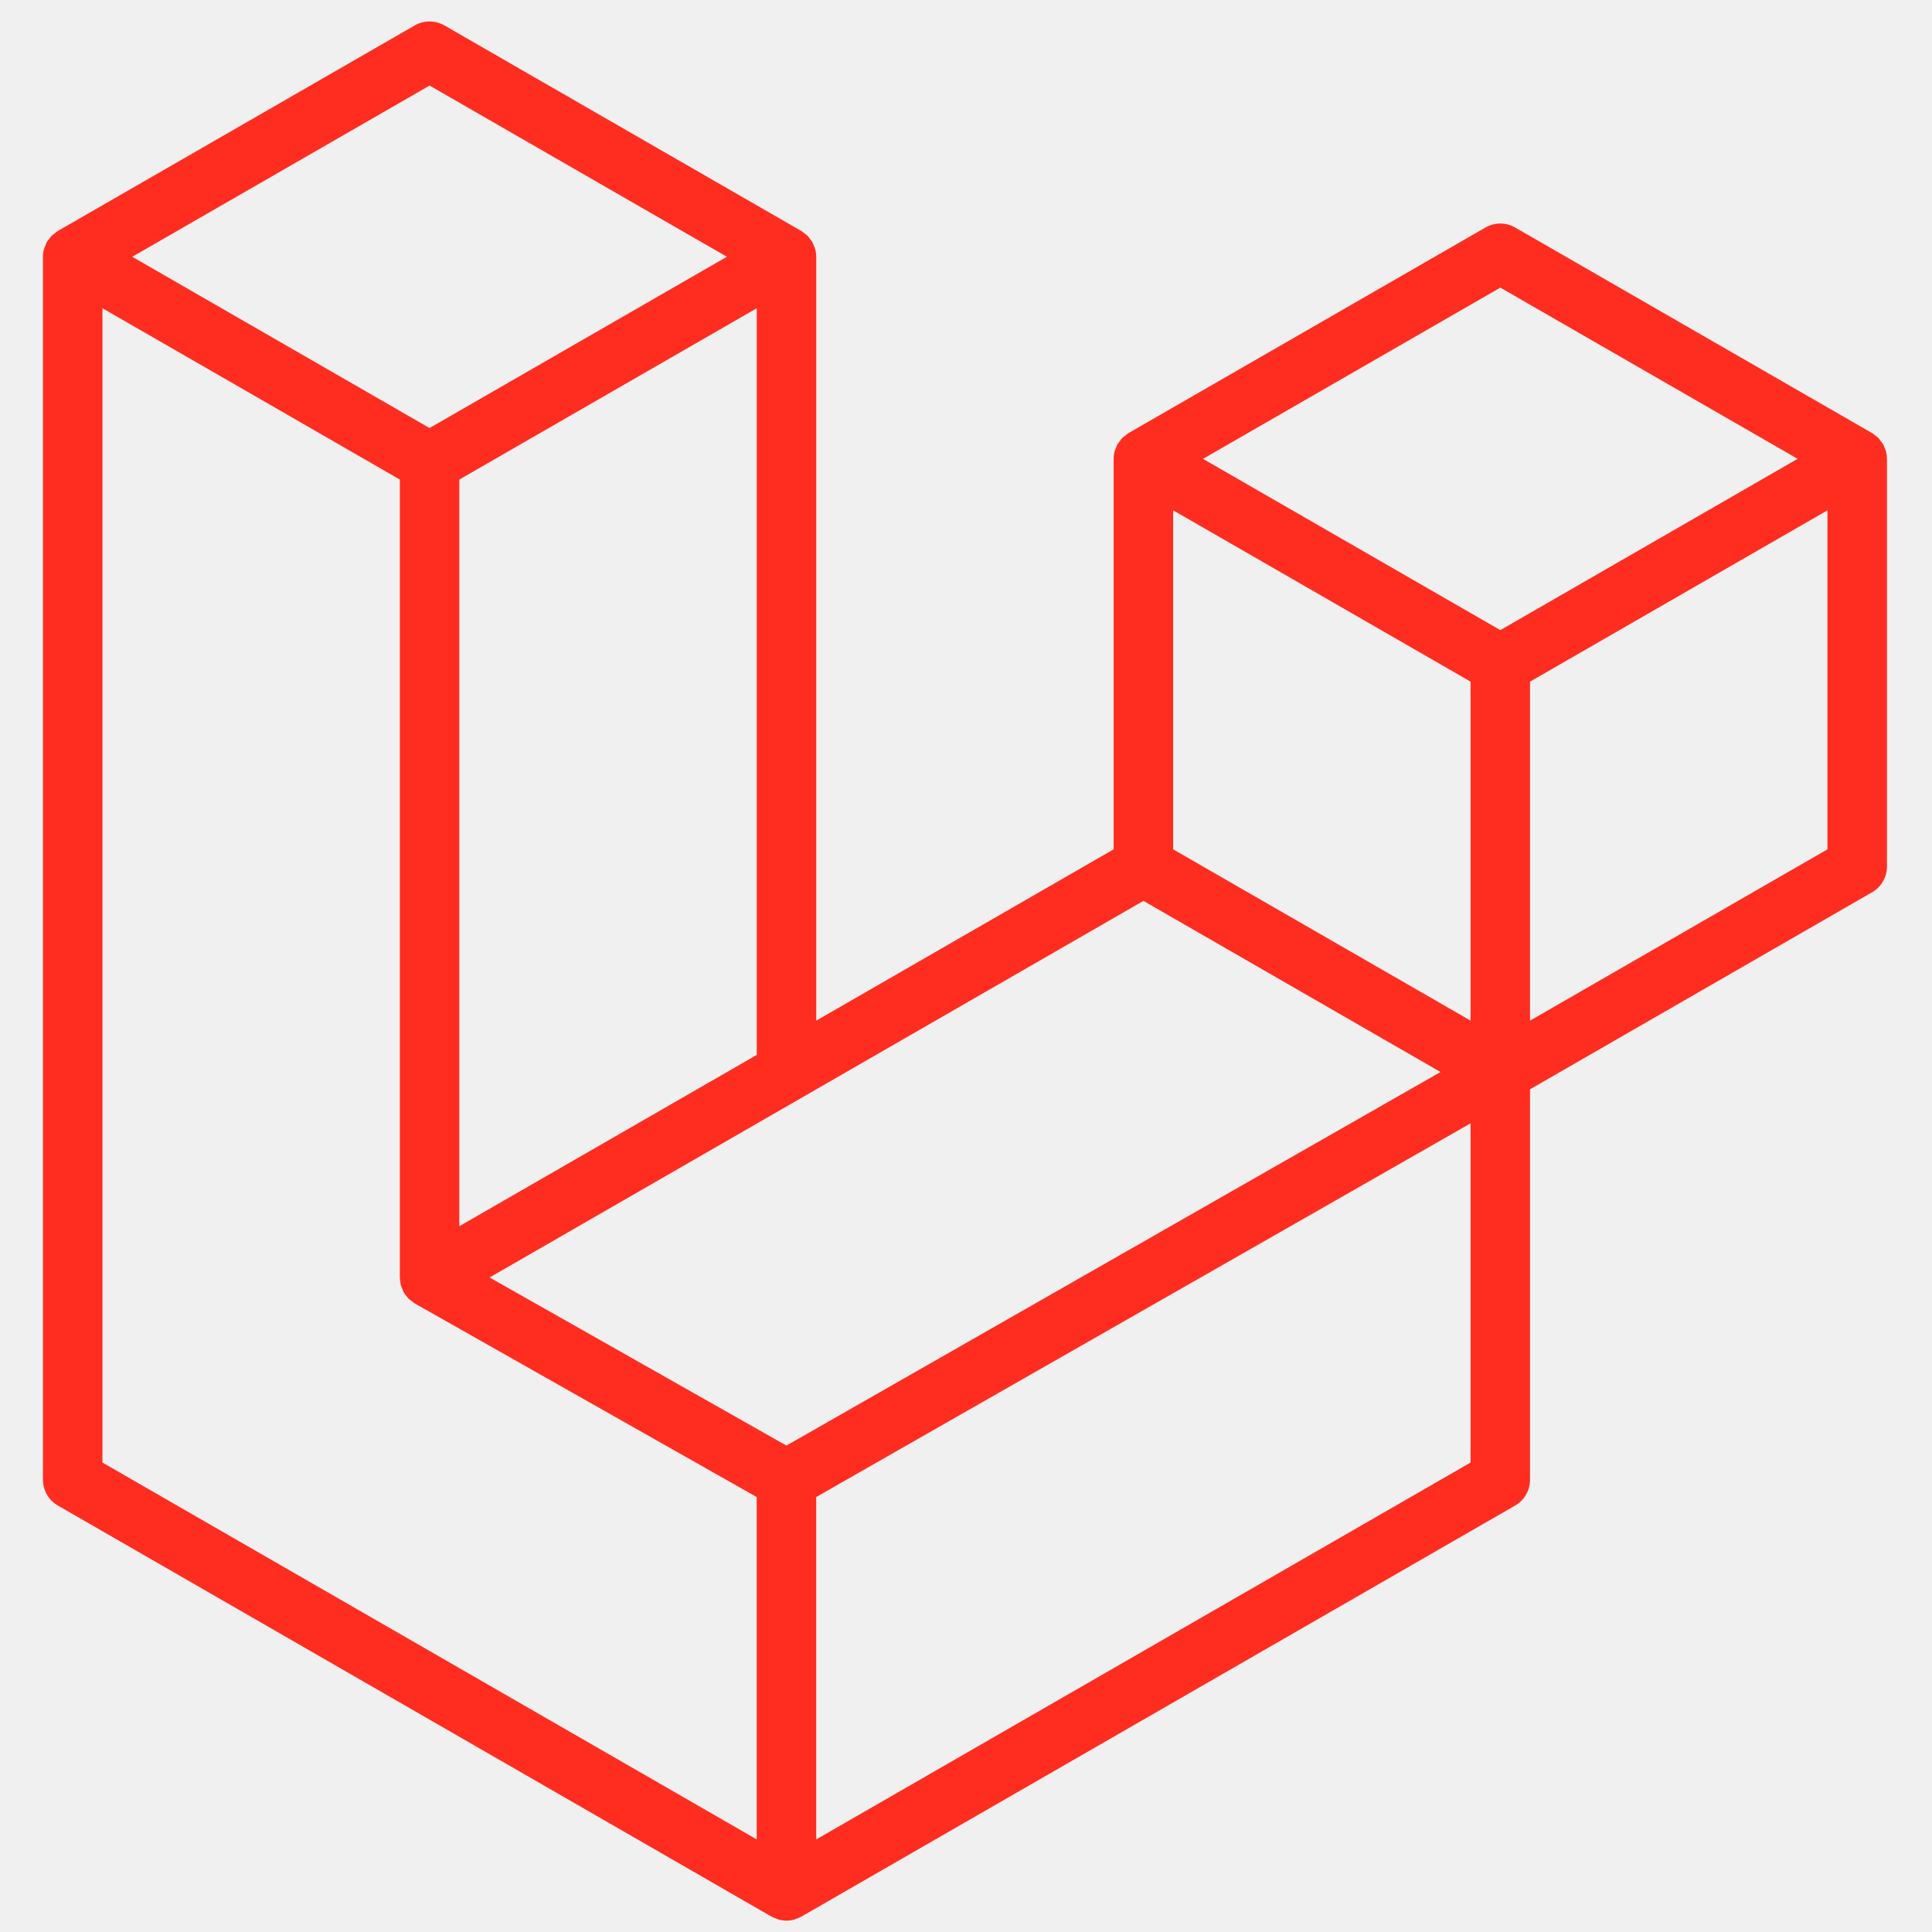
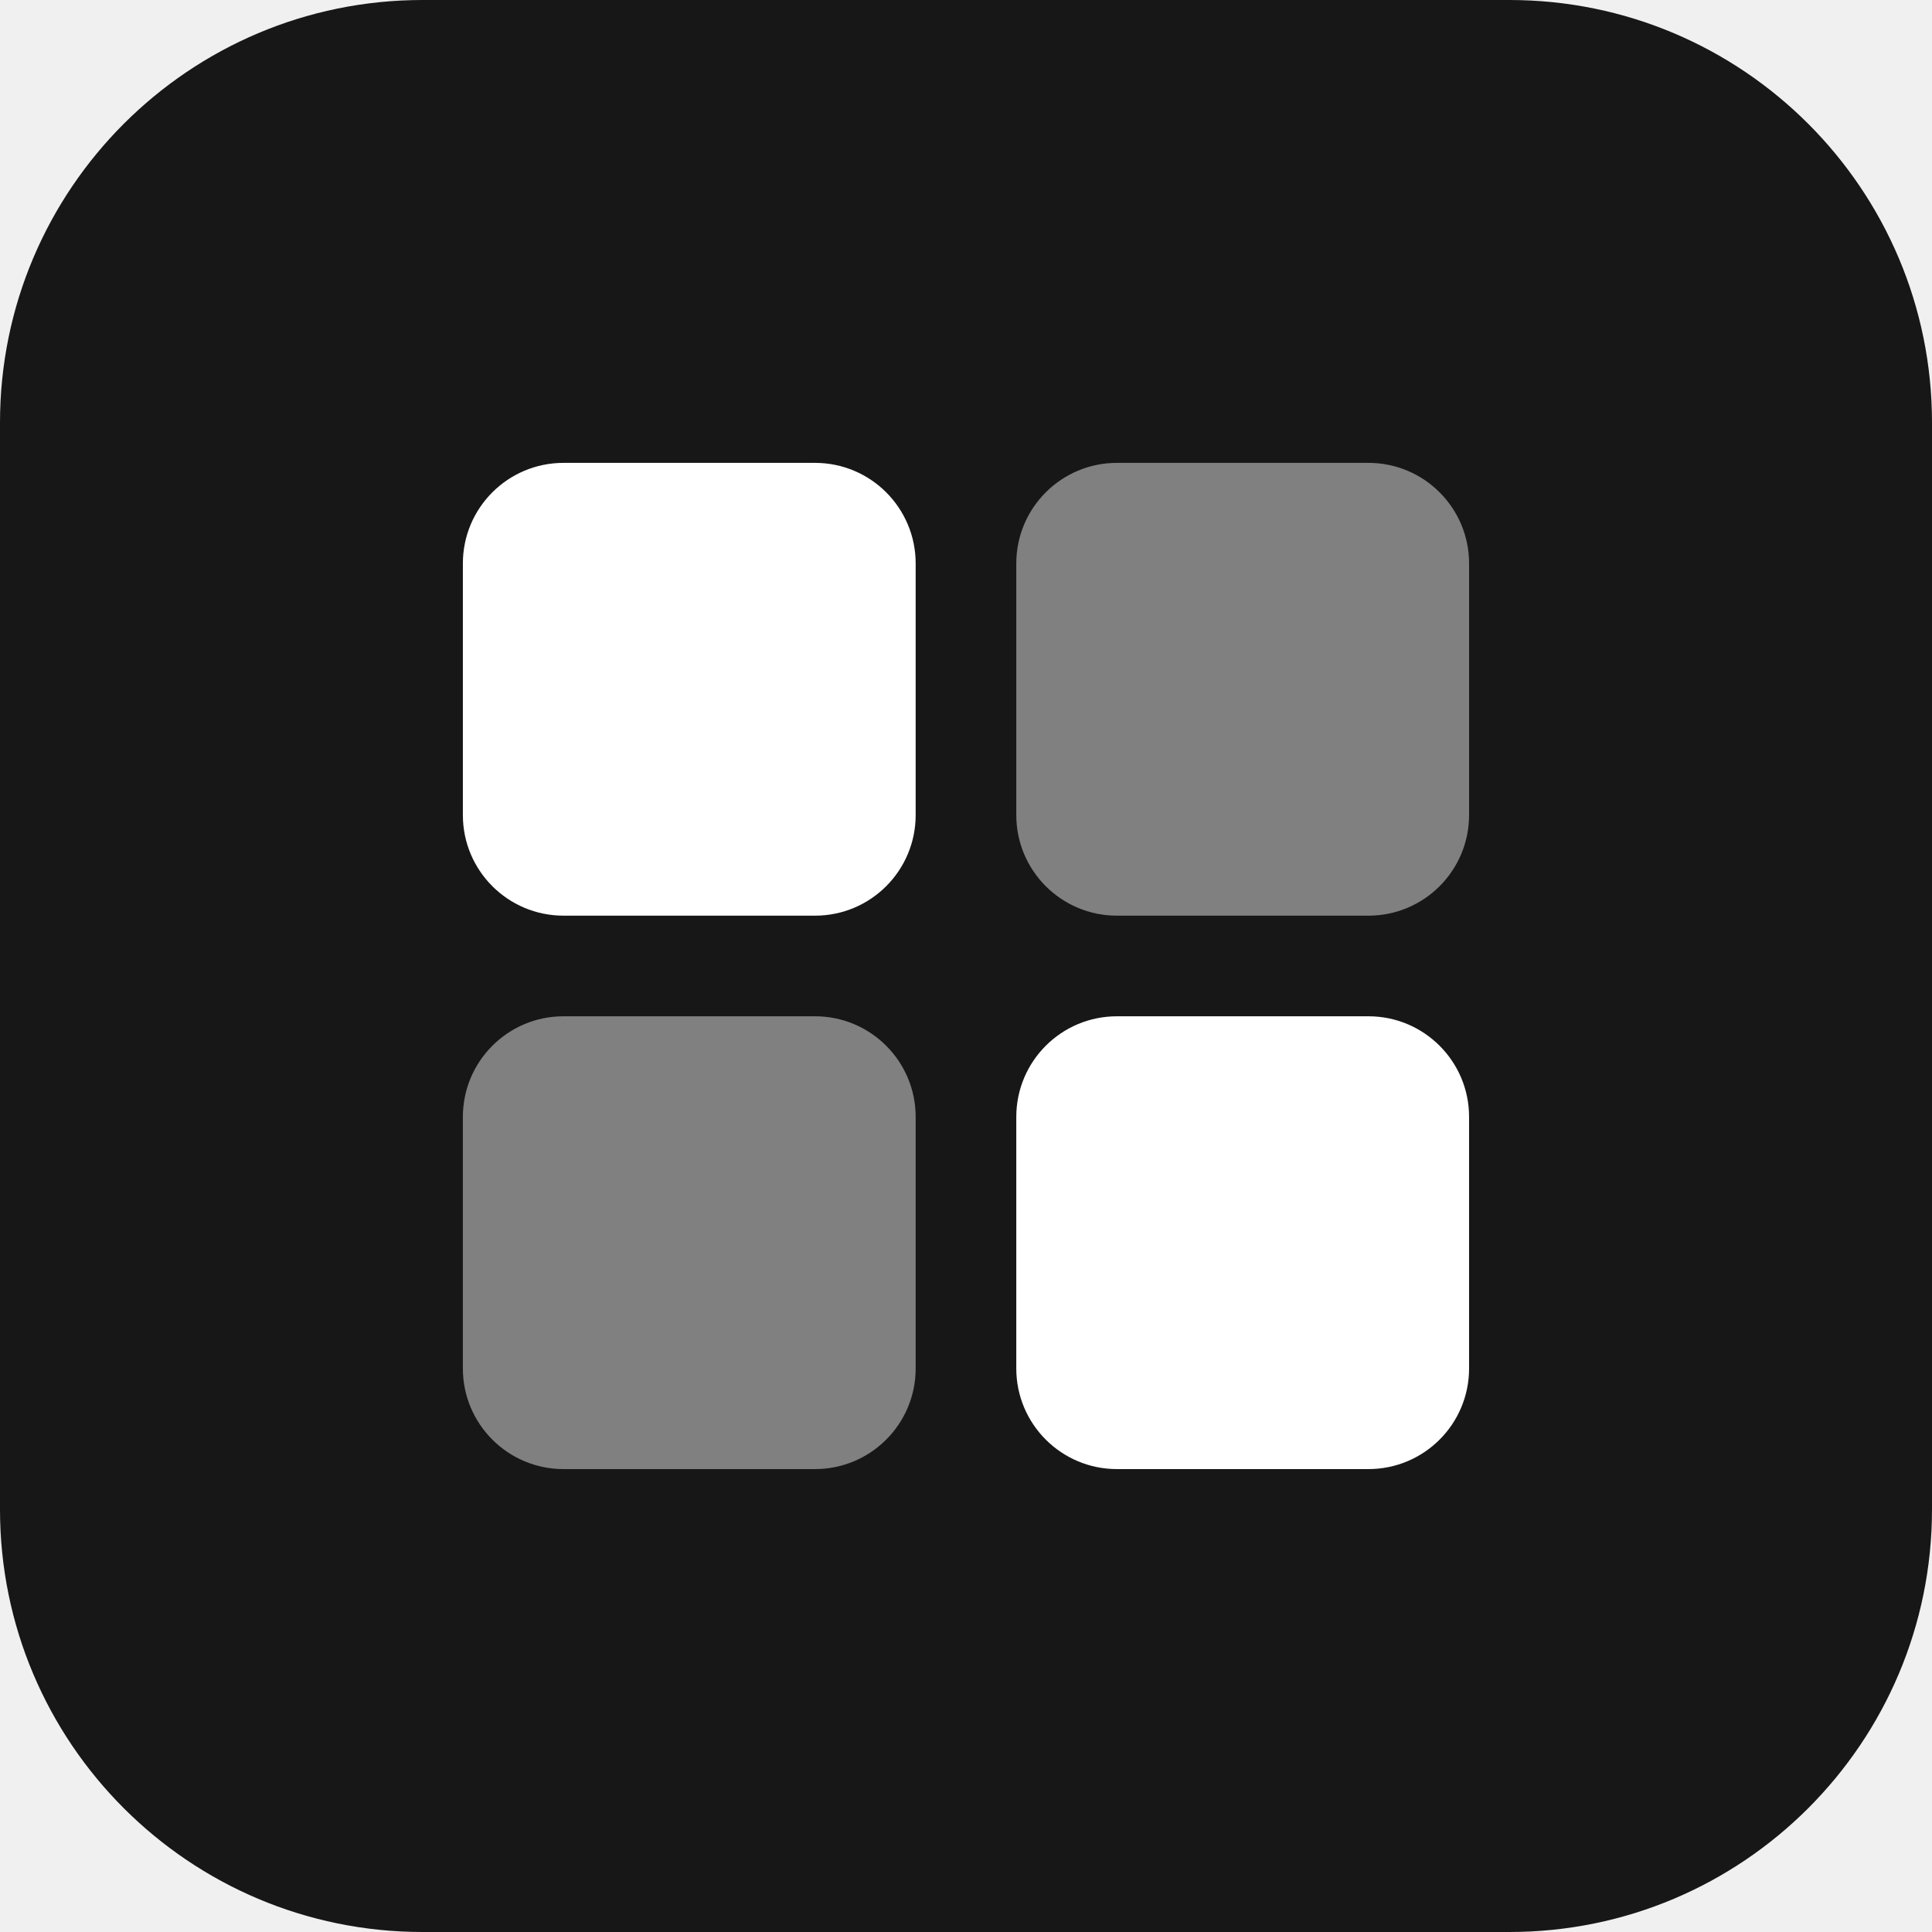
- <svg xmlns="http://www.w3.org/2000/svg" width="166" height="166" viewBox="0 0 166 166" fill="none">
-   <path fill-rule="evenodd" clip-rule="evenodd" d="M162.041 38.759C162.099 38.977 162.129 39.201 162.13 39.426V74.452C162.13 74.902 162.011 75.344 161.786 75.733C161.561 76.122 161.237 76.444 160.847 76.668L131.462 93.594V127.141C131.462 128.054 130.977 128.897 130.186 129.357L68.847 164.683C68.707 164.763 68.554 164.814 68.401 164.868C68.343 164.887 68.289 164.922 68.228 164.938C67.8 165.051 67.349 165.051 66.92 164.938C66.85 164.919 66.786 164.881 66.719 164.855C66.579 164.804 66.432 164.76 66.298 164.683L4.972 129.357C4.583 129.133 4.259 128.81 4.034 128.421C3.808 128.032 3.69 127.591 3.689 127.141L3.689 22.063C3.689 21.834 3.721 21.61 3.779 21.393C3.798 21.32 3.843 21.253 3.868 21.179C3.916 21.045 3.961 20.908 4.031 20.783C4.079 20.7 4.149 20.633 4.206 20.557C4.28 20.454 4.347 20.349 4.433 20.26C4.506 20.186 4.602 20.132 4.685 20.068C4.778 19.992 4.861 19.909 4.966 19.848L35.633 2.185C36.022 1.961 36.462 1.844 36.91 1.844C37.358 1.844 37.798 1.961 38.186 2.185L68.851 19.848H68.857C68.959 19.912 69.045 19.992 69.138 20.065C69.221 20.129 69.313 20.186 69.387 20.257C69.476 20.349 69.54 20.454 69.616 20.557C69.671 20.633 69.744 20.7 69.789 20.783C69.862 20.911 69.904 21.045 69.955 21.179C69.98 21.253 70.025 21.32 70.044 21.396C70.103 21.614 70.133 21.838 70.133 22.063V87.694L95.686 72.974V39.423C95.686 39.2 95.718 38.973 95.775 38.759C95.798 38.683 95.839 38.615 95.865 38.542C95.916 38.408 95.96 38.271 96.031 38.146C96.079 38.063 96.149 37.996 96.203 37.92C96.279 37.818 96.343 37.712 96.433 37.623C96.506 37.549 96.599 37.495 96.681 37.431C96.777 37.355 96.86 37.272 96.962 37.211L127.633 19.548C128.021 19.324 128.461 19.206 128.91 19.206C129.358 19.206 129.798 19.324 130.186 19.548L160.85 37.211C160.959 37.275 161.042 37.355 161.137 37.428C161.217 37.492 161.31 37.549 161.383 37.62C161.473 37.712 161.536 37.818 161.613 37.92C161.67 37.996 161.741 38.063 161.785 38.146C161.859 38.271 161.9 38.408 161.951 38.542C161.98 38.615 162.021 38.683 162.041 38.759ZM157.018 72.974V43.848L146.287 50.028L131.462 58.568V87.694L157.021 72.974H157.018ZM126.354 125.663V96.518L111.771 104.85L70.13 128.626V158.046L126.354 125.663ZM8.801 26.485V125.663L65.018 158.043V128.629L35.649 112L35.64 111.994L35.627 111.988C35.528 111.93 35.445 111.847 35.353 111.777C35.273 111.713 35.18 111.662 35.11 111.592L35.104 111.582C35.021 111.502 34.963 111.403 34.893 111.314C34.829 111.228 34.753 111.154 34.702 111.065L34.699 111.055C34.641 110.96 34.606 110.845 34.565 110.736C34.523 110.64 34.469 110.551 34.443 110.449C34.411 110.328 34.405 110.197 34.392 110.072C34.379 109.976 34.354 109.881 34.354 109.785V109.778V41.205L19.532 32.662L8.801 26.485ZM36.913 7.35L11.364 22.063L36.907 36.777L62.453 22.06L36.907 7.35H36.913ZM50.2 99.174L65.022 90.637V26.485L54.291 32.665L39.466 41.205V105.357L50.2 99.174ZM128.91 24.713L103.363 39.426L128.91 54.14L154.453 39.423L128.91 24.713ZM126.354 58.568L111.529 50.028L100.798 43.848V72.974L115.619 81.511L126.354 87.694V58.568ZM67.571 124.205L105.042 102.803L123.772 92.109L98.245 77.405L68.854 94.334L42.066 109.762L67.571 124.205Z" fill="#FF2D20" />
+ <svg xmlns="http://www.w3.org/2000/svg" viewBox="0 0 32 32">
+   <rect width="32" height="32" rx="7" fill="#171717" />
+   <g fill="#fff" transform="translate(6 6) scale(0.8333)">
+     <rect x="2" y="2" width="9" height="9" rx="2" />
+     <rect x="13" y="2" width="9" height="9" rx="2" opacity="0.45" />
+     <rect x="2" y="13" width="9" height="9" rx="2" opacity="0.45" />
+     <rect x="13" y="13" width="9" height="9" rx="2" />
+   </g>
</svg>
